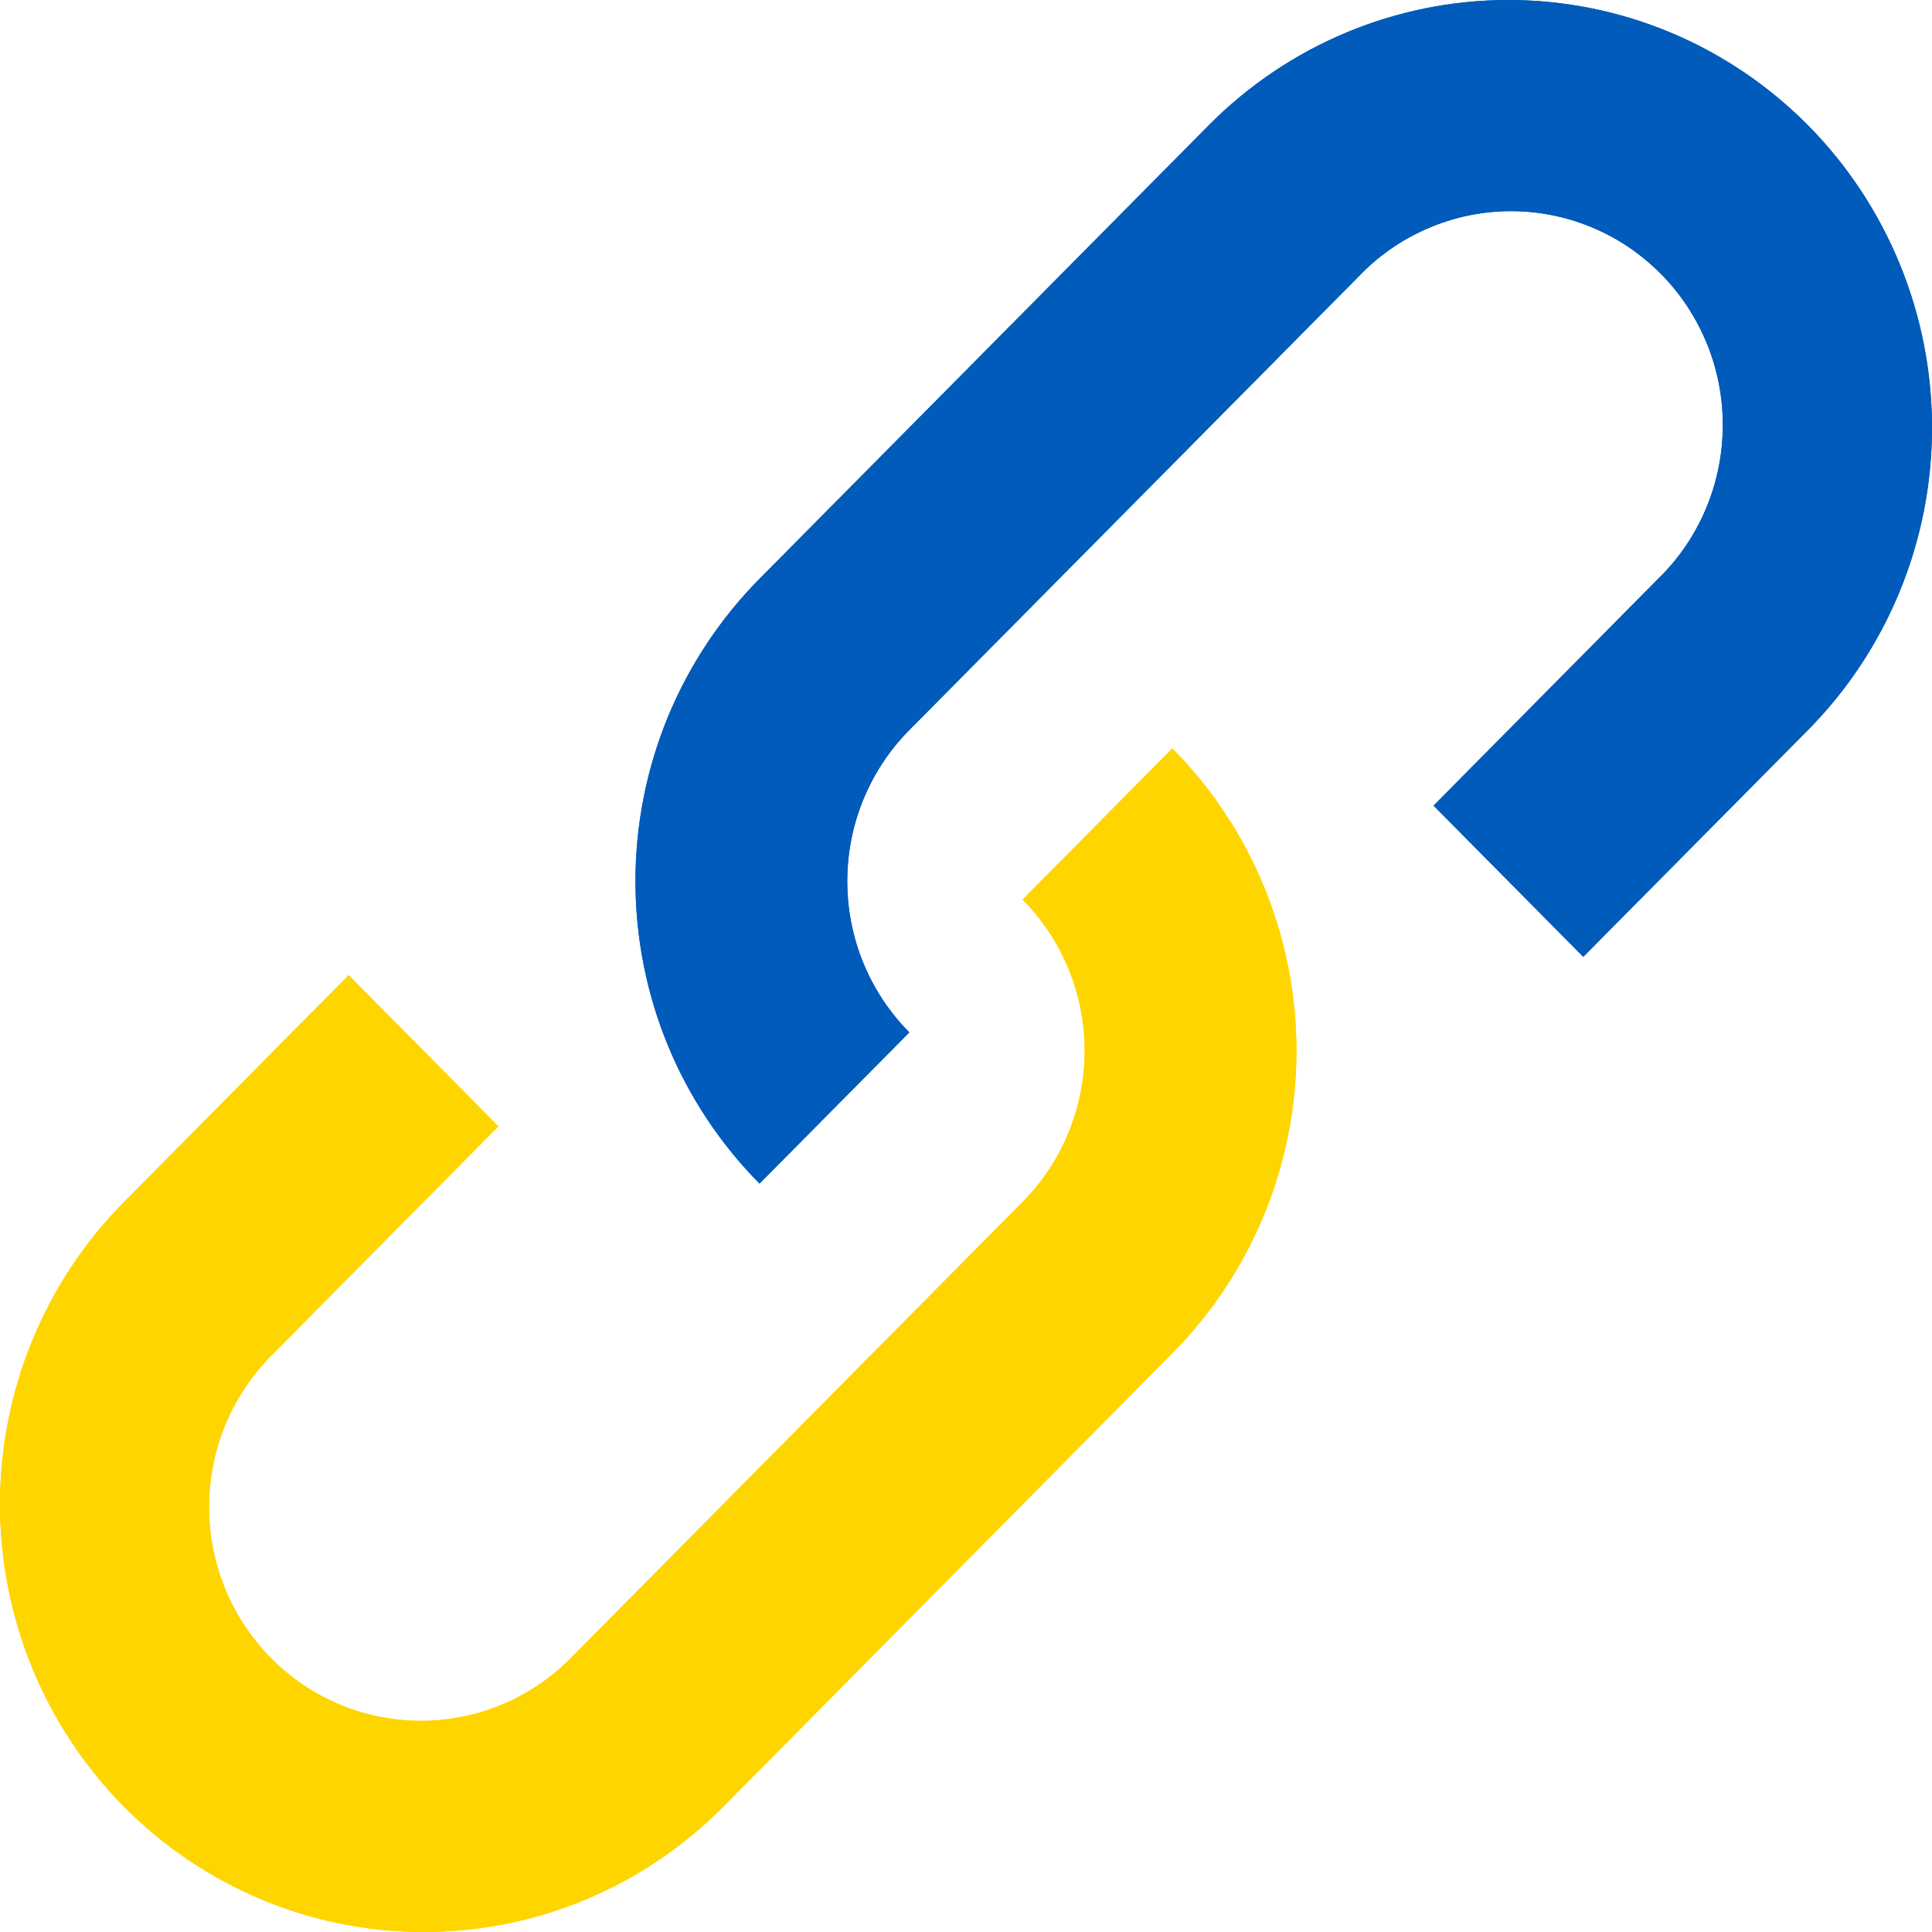
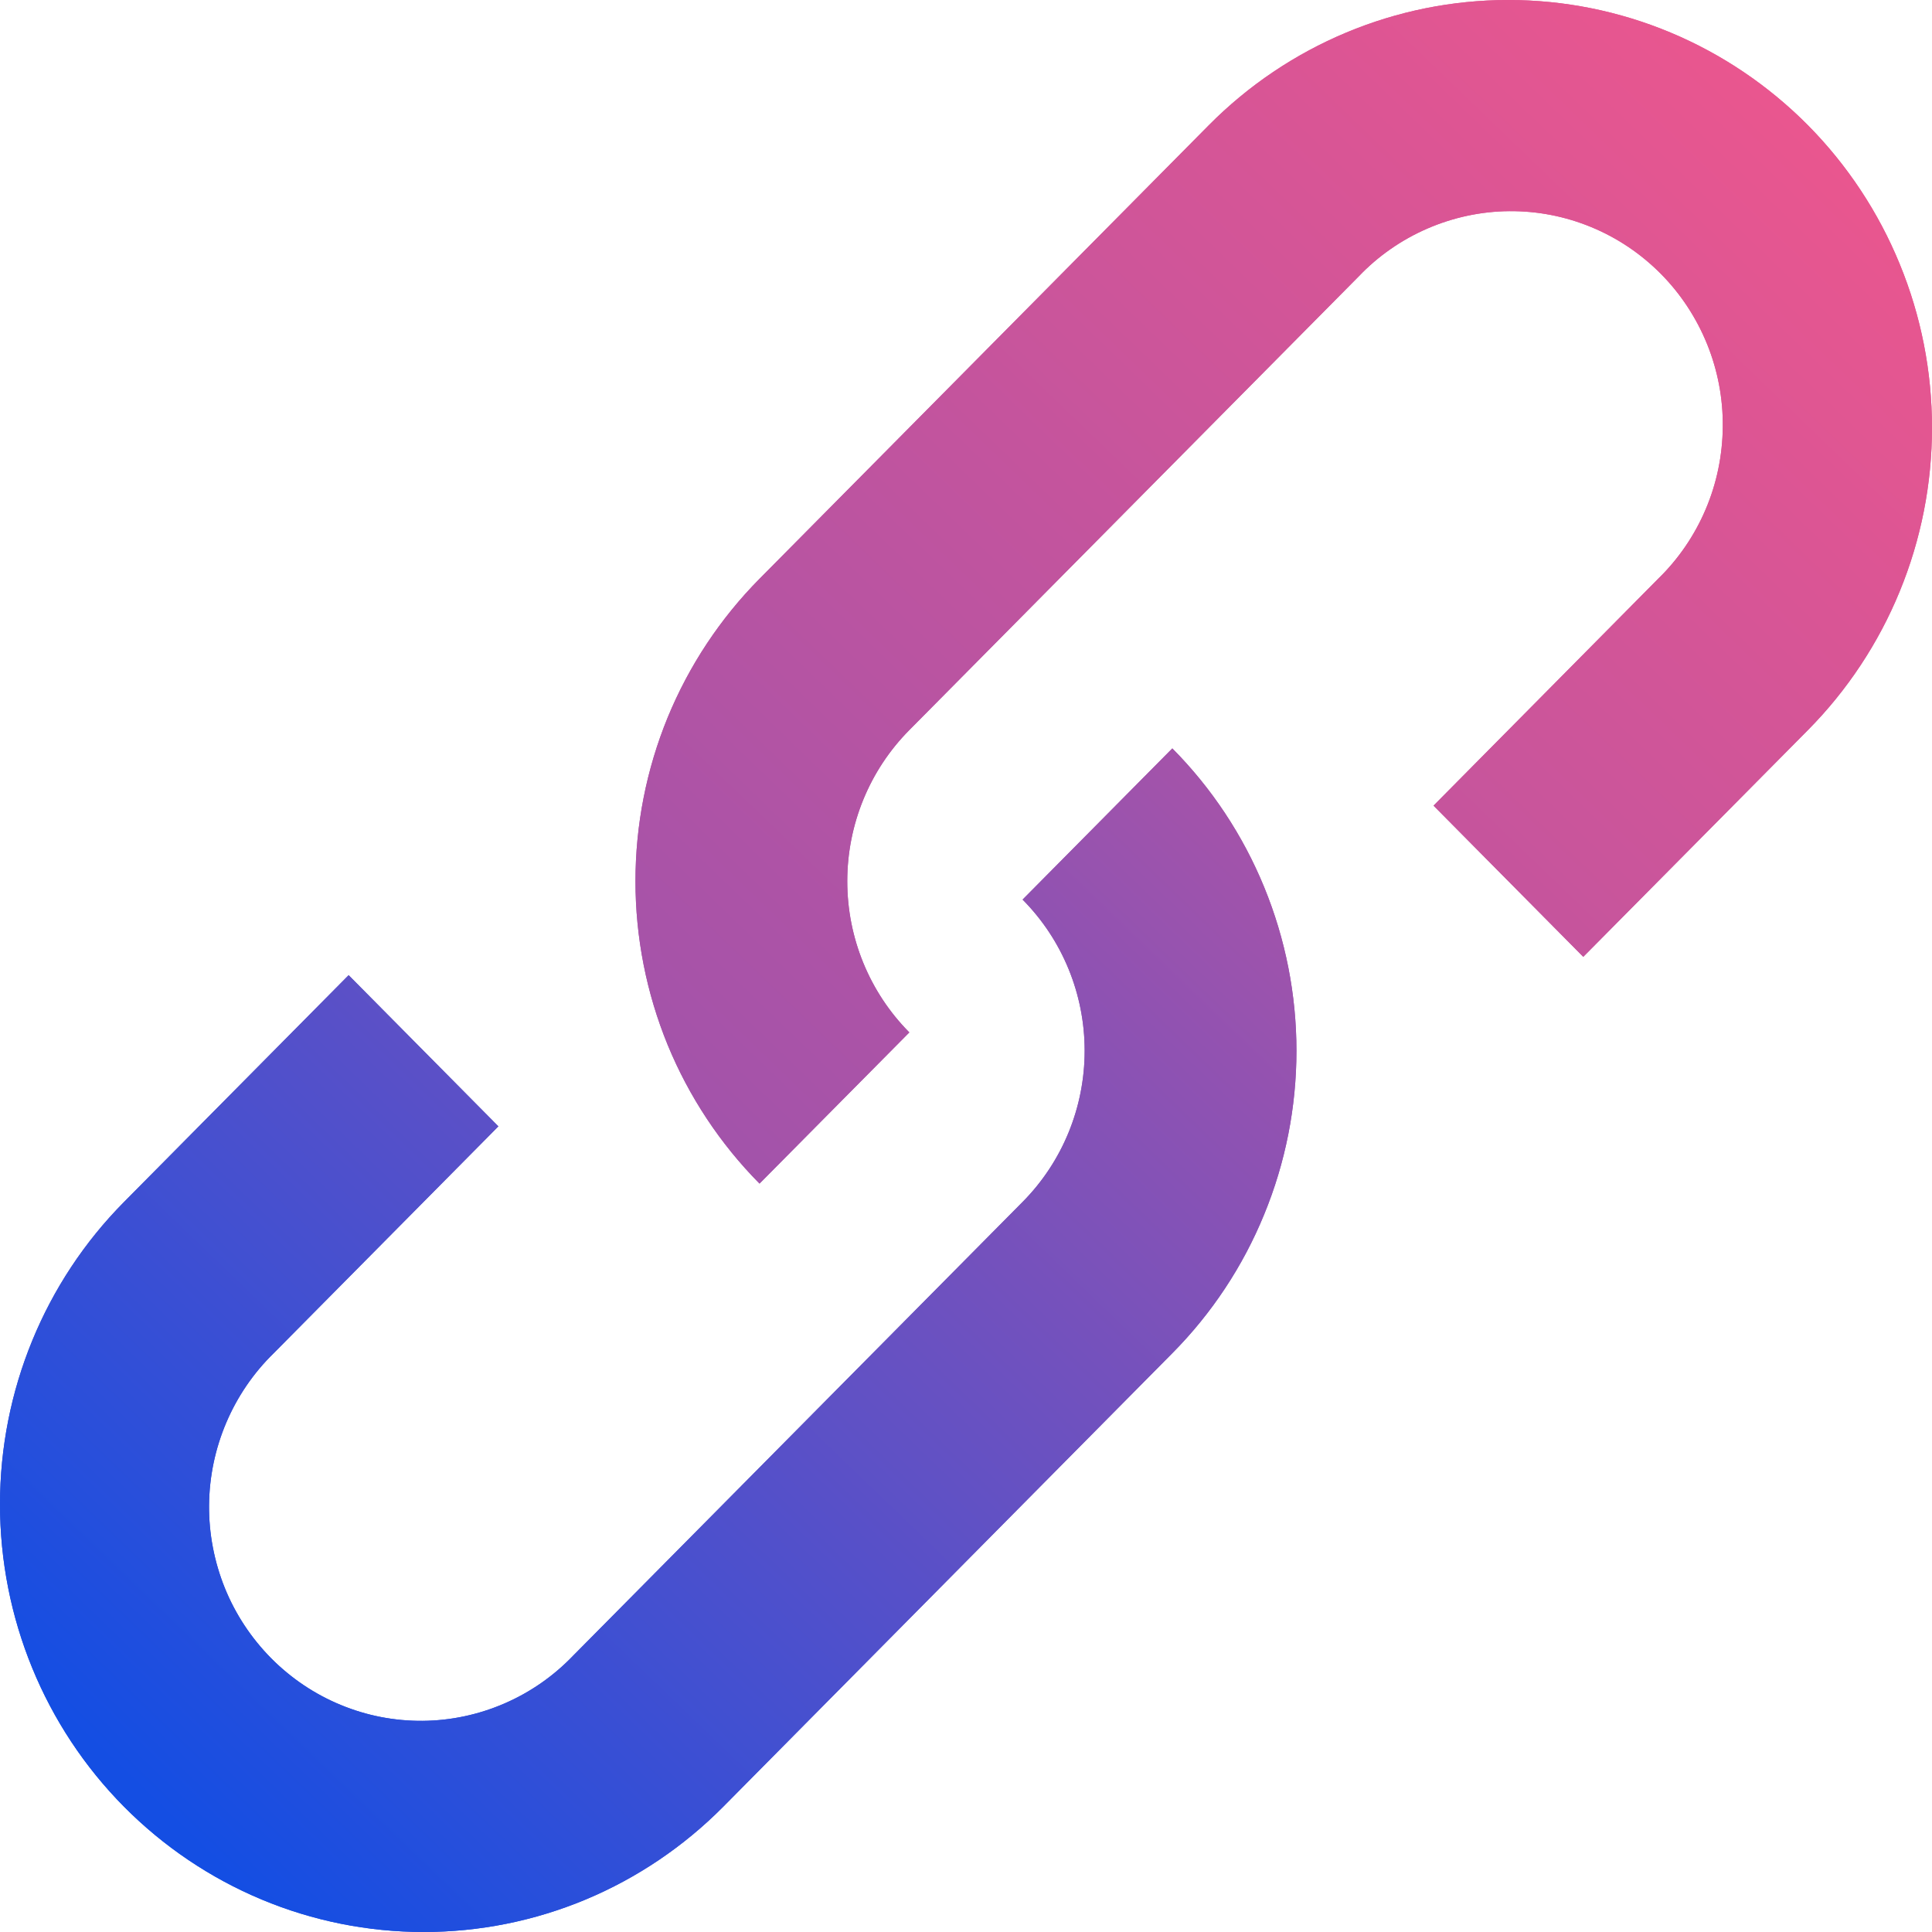
<svg xmlns="http://www.w3.org/2000/svg" width="24" height="24" viewBox="0 0 24 24" fill="none">
-   <path fill-rule="evenodd" clip-rule="evenodd" d="M4.331 12.114L6.191 13.992L3.4 16.81C3.149 17.055 2.949 17.348 2.811 17.672C2.673 17.996 2.6 18.345 2.597 18.698C2.594 19.05 2.661 19.4 2.793 19.727C2.925 20.053 3.121 20.349 3.368 20.599C3.615 20.848 3.909 21.046 4.232 21.179C4.555 21.313 4.902 21.38 5.251 21.377C5.601 21.374 5.946 21.3 6.267 21.161C6.588 21.022 6.878 20.82 7.121 20.566L12.703 14.931C13.197 14.433 13.474 13.757 13.474 13.053C13.474 12.348 13.197 11.673 12.703 11.175L14.563 9.297C15.052 9.79 15.44 10.376 15.704 11.02C15.969 11.665 16.105 12.356 16.105 13.053C16.105 13.751 15.969 14.442 15.704 15.086C15.44 15.731 15.052 16.317 14.563 16.81L8.984 22.444C8.495 22.937 7.915 23.329 7.277 23.596C6.638 23.863 5.954 24 5.263 24C4.572 24 3.887 23.863 3.249 23.596C2.61 23.329 2.03 22.937 1.541 22.444C0.554 21.448 0 20.096 0 18.687C0 17.278 0.554 15.927 1.541 14.931L4.331 12.114Z" fill="#FFD500" />
-   <path fill-rule="evenodd" clip-rule="evenodd" d="M4.331 12.114L6.191 13.992L3.4 16.81C3.149 17.055 2.949 17.348 2.811 17.672C2.673 17.996 2.6 18.345 2.597 18.698C2.594 19.05 2.661 19.4 2.793 19.727C2.925 20.053 3.121 20.349 3.368 20.599C3.615 20.848 3.909 21.046 4.232 21.179C4.555 21.313 4.902 21.38 5.251 21.377C5.601 21.374 5.946 21.3 6.267 21.161C6.588 21.022 6.878 20.82 7.121 20.566L12.703 14.931C13.197 14.433 13.474 13.757 13.474 13.053C13.474 12.348 13.197 11.673 12.703 11.175L14.563 9.297C15.052 9.79 15.44 10.376 15.704 11.02C15.969 11.665 16.105 12.356 16.105 13.053C16.105 13.751 15.969 14.442 15.704 15.086C15.44 15.731 15.052 16.317 14.563 16.81L8.984 22.444C8.495 22.937 7.915 23.329 7.277 23.596C6.638 23.863 5.954 24 5.263 24C4.572 24 3.887 23.863 3.249 23.596C2.61 23.329 2.03 22.937 1.541 22.444C0.554 21.448 0 20.096 0 18.687C0 17.278 0.554 15.927 1.541 14.931L4.331 12.114Z" fill="#FFD500" />
-   <path fill-rule="evenodd" clip-rule="evenodd" d="M19.668 11.886L17.808 10.008L20.598 7.19C20.85 6.945 21.05 6.652 21.188 6.328C21.326 6.004 21.398 5.655 21.401 5.302C21.405 4.95 21.338 4.6 21.206 4.274C21.073 3.947 20.878 3.65 20.631 3.401C20.384 3.152 20.09 2.954 19.767 2.821C19.443 2.687 19.097 2.62 18.747 2.623C18.398 2.626 18.053 2.7 17.732 2.839C17.411 2.978 17.12 3.18 16.878 3.434L11.296 9.069C10.802 9.567 10.525 10.243 10.525 10.947C10.525 11.652 10.802 12.327 11.296 12.825L9.435 14.703C8.947 14.21 8.559 13.624 8.294 12.98C8.03 12.335 7.894 11.644 7.894 10.947C7.894 10.249 8.03 9.558 8.294 8.913C8.559 8.269 8.947 7.683 9.435 7.19L15.016 1.556C16.003 0.56 17.342 0 18.737 0C19.428 0 20.113 0.137 20.751 0.404C21.39 0.671 21.97 1.063 22.459 1.556C22.947 2.049 23.335 2.635 23.599 3.28C23.864 3.924 24 4.615 24 5.313C24 6.01 23.864 6.701 23.599 7.346C23.335 7.99 22.947 8.576 22.459 9.069L19.668 11.886Z" fill="#005BBB" />
-   <path fill-rule="evenodd" clip-rule="evenodd" d="M19.668 11.886L17.808 10.008L20.598 7.19C20.85 6.945 21.05 6.652 21.188 6.328C21.326 6.004 21.398 5.655 21.401 5.302C21.405 4.95 21.338 4.6 21.206 4.274C21.073 3.947 20.878 3.65 20.631 3.401C20.384 3.152 20.09 2.954 19.767 2.821C19.443 2.687 19.097 2.62 18.747 2.623C18.398 2.626 18.053 2.7 17.732 2.839C17.411 2.978 17.12 3.18 16.878 3.434L11.296 9.069C10.802 9.567 10.525 10.243 10.525 10.947C10.525 11.652 10.802 12.327 11.296 12.825L9.435 14.703C8.947 14.21 8.559 13.624 8.294 12.98C8.03 12.335 7.894 11.644 7.894 10.947C7.894 10.249 8.03 9.558 8.294 8.913C8.559 8.269 8.947 7.683 9.435 7.19L15.016 1.556C16.003 0.56 17.342 0 18.737 0C19.428 0 20.113 0.137 20.751 0.404C21.39 0.671 21.97 1.063 22.459 1.556C22.947 2.049 23.335 2.635 23.599 3.28C23.864 3.924 24 4.615 24 5.313C24 6.01 23.864 6.701 23.599 7.346C23.335 7.99 22.947 8.576 22.459 9.069L19.668 11.886Z" fill="#005BBB" />
+   <path fill-rule="evenodd" clip-rule="evenodd" d="M4.331 12.114L6.191 13.992L3.4 16.81C3.149 17.055 2.949 17.348 2.811 17.672C2.673 17.996 2.6 18.345 2.597 18.698C2.594 19.05 2.661 19.4 2.793 19.727C2.925 20.053 3.121 20.349 3.368 20.599C3.615 20.848 3.909 21.046 4.232 21.179C4.555 21.313 4.902 21.38 5.251 21.377C5.601 21.374 5.946 21.3 6.267 21.161C6.588 21.022 6.878 20.82 7.121 20.566L12.703 14.931C13.197 14.433 13.474 13.757 13.474 13.053C13.474 12.348 13.197 11.673 12.703 11.175L14.563 9.297C15.052 9.79 15.44 10.376 15.704 11.02C15.969 11.665 16.105 12.356 16.105 13.053C16.105 13.751 15.969 14.442 15.704 15.086C15.44 15.731 15.052 16.317 14.563 16.81L8.984 22.444C8.495 22.937 7.915 23.329 7.277 23.596C6.638 23.863 5.954 24 5.263 24C4.572 24 3.887 23.863 3.249 23.596C2.61 23.329 2.03 22.937 1.541 22.444C0.554 21.448 0 20.096 0 18.687C0 17.278 0.554 15.927 1.541 14.931L4.331 12.114Z" fill="url(#paint0_linear_1347_991)" />
+   <path fill-rule="evenodd" clip-rule="evenodd" d="M4.331 12.114L6.191 13.992L3.4 16.81C3.149 17.055 2.949 17.348 2.811 17.672C2.673 17.996 2.6 18.345 2.597 18.698C2.594 19.05 2.661 19.4 2.793 19.727C2.925 20.053 3.121 20.349 3.368 20.599C3.615 20.848 3.909 21.046 4.232 21.179C4.555 21.313 4.902 21.38 5.251 21.377C5.601 21.374 5.946 21.3 6.267 21.161C6.588 21.022 6.878 20.82 7.121 20.566L12.703 14.931C13.197 14.433 13.474 13.757 13.474 13.053C13.474 12.348 13.197 11.673 12.703 11.175L14.563 9.297C15.052 9.79 15.44 10.376 15.704 11.02C15.969 11.665 16.105 12.356 16.105 13.053C16.105 13.751 15.969 14.442 15.704 15.086C15.44 15.731 15.052 16.317 14.563 16.81L8.984 22.444C8.495 22.937 7.915 23.329 7.277 23.596C6.638 23.863 5.954 24 5.263 24C4.572 24 3.887 23.863 3.249 23.596C2.61 23.329 2.03 22.937 1.541 22.444C0.554 21.448 0 20.096 0 18.687C0 17.278 0.554 15.927 1.541 14.931L4.331 12.114Z" fill="url(#paint1_linear_1347_991)" />
+   <path fill-rule="evenodd" clip-rule="evenodd" d="M19.668 11.886L17.808 10.008L20.598 7.19C20.85 6.945 21.05 6.652 21.188 6.328C21.326 6.004 21.398 5.655 21.401 5.302C21.405 4.95 21.338 4.6 21.206 4.274C21.073 3.947 20.878 3.65 20.631 3.401C20.384 3.152 20.09 2.954 19.767 2.821C19.443 2.687 19.097 2.62 18.747 2.623C18.398 2.626 18.053 2.7 17.732 2.839C17.411 2.978 17.12 3.18 16.878 3.434L11.296 9.069C10.802 9.567 10.525 10.243 10.525 10.947C10.525 11.652 10.802 12.327 11.296 12.825L9.435 14.703C8.947 14.21 8.559 13.624 8.294 12.98C8.03 12.335 7.894 11.644 7.894 10.947C7.894 10.249 8.03 9.558 8.294 8.913C8.559 8.269 8.947 7.683 9.435 7.19L15.016 1.556C16.003 0.56 17.342 0 18.737 0C19.428 0 20.113 0.137 20.751 0.404C21.39 0.671 21.97 1.063 22.459 1.556C22.947 2.049 23.335 2.635 23.599 3.28C23.864 3.924 24 4.615 24 5.313C24 6.01 23.864 6.701 23.599 7.346C23.335 7.99 22.947 8.576 22.459 9.069L19.668 11.886Z" fill="url(#paint2_linear_1347_991)" />
+   <path fill-rule="evenodd" clip-rule="evenodd" d="M19.668 11.886L17.808 10.008L20.598 7.19C20.85 6.945 21.05 6.652 21.188 6.328C21.326 6.004 21.398 5.655 21.401 5.302C21.405 4.95 21.338 4.6 21.206 4.274C21.073 3.947 20.878 3.65 20.631 3.401C20.384 3.152 20.09 2.954 19.767 2.821C19.443 2.687 19.097 2.62 18.747 2.623C18.398 2.626 18.053 2.7 17.732 2.839C17.411 2.978 17.12 3.18 16.878 3.434L11.296 9.069C10.802 9.567 10.525 10.243 10.525 10.947C10.525 11.652 10.802 12.327 11.296 12.825L9.435 14.703C8.947 14.21 8.559 13.624 8.294 12.98C8.03 12.335 7.894 11.644 7.894 10.947C7.894 10.249 8.03 9.558 8.294 8.913C8.559 8.269 8.947 7.683 9.435 7.19L15.016 1.556C16.003 0.56 17.342 0 18.737 0C19.428 0 20.113 0.137 20.751 0.404C21.39 0.671 21.97 1.063 22.459 1.556C22.947 2.049 23.335 2.635 23.599 3.28C23.864 3.924 24 4.615 24 5.313C24 6.01 23.864 6.701 23.599 7.346C23.335 7.99 22.947 8.576 22.459 9.069L19.668 11.886Z" fill="url(#paint3_linear_1347_991)" />
+   <defs>
+     <linearGradient id="paint0_linear_1347_991" x1="2" y1="22.5" x2="14.5" y2="9.5" gradientUnits="userSpaceOnUse">
+       <stop stop-color="#144EE3" />
+       <stop offset="1" stop-color="#A353AA" />
+     </linearGradient>
+     <linearGradient id="paint1_linear_1347_991" x1="2" y1="22.5" x2="14.5" y2="9.5" gradientUnits="userSpaceOnUse">
+       <stop stop-color="#144EE3" />
+       <stop offset="1" stop-color="#A353AA" />
+     </linearGradient>
+     <linearGradient id="paint2_linear_1347_991" x1="22.5" y1="1" x2="9.5" y2="14.5" gradientUnits="userSpaceOnUse">
+       <stop stop-color="#EB568E" />
+       <stop offset="1" stop-color="#A353AA" />
+     </linearGradient>
+     <linearGradient id="paint3_linear_1347_991" x1="22.5" y1="1" x2="9.5" y2="14.5" gradientUnits="userSpaceOnUse">
+       <stop stop-color="#EB568E" />
+       <stop offset="1" stop-color="#A353AA" />
+     </linearGradient>
+   </defs>
</svg>
